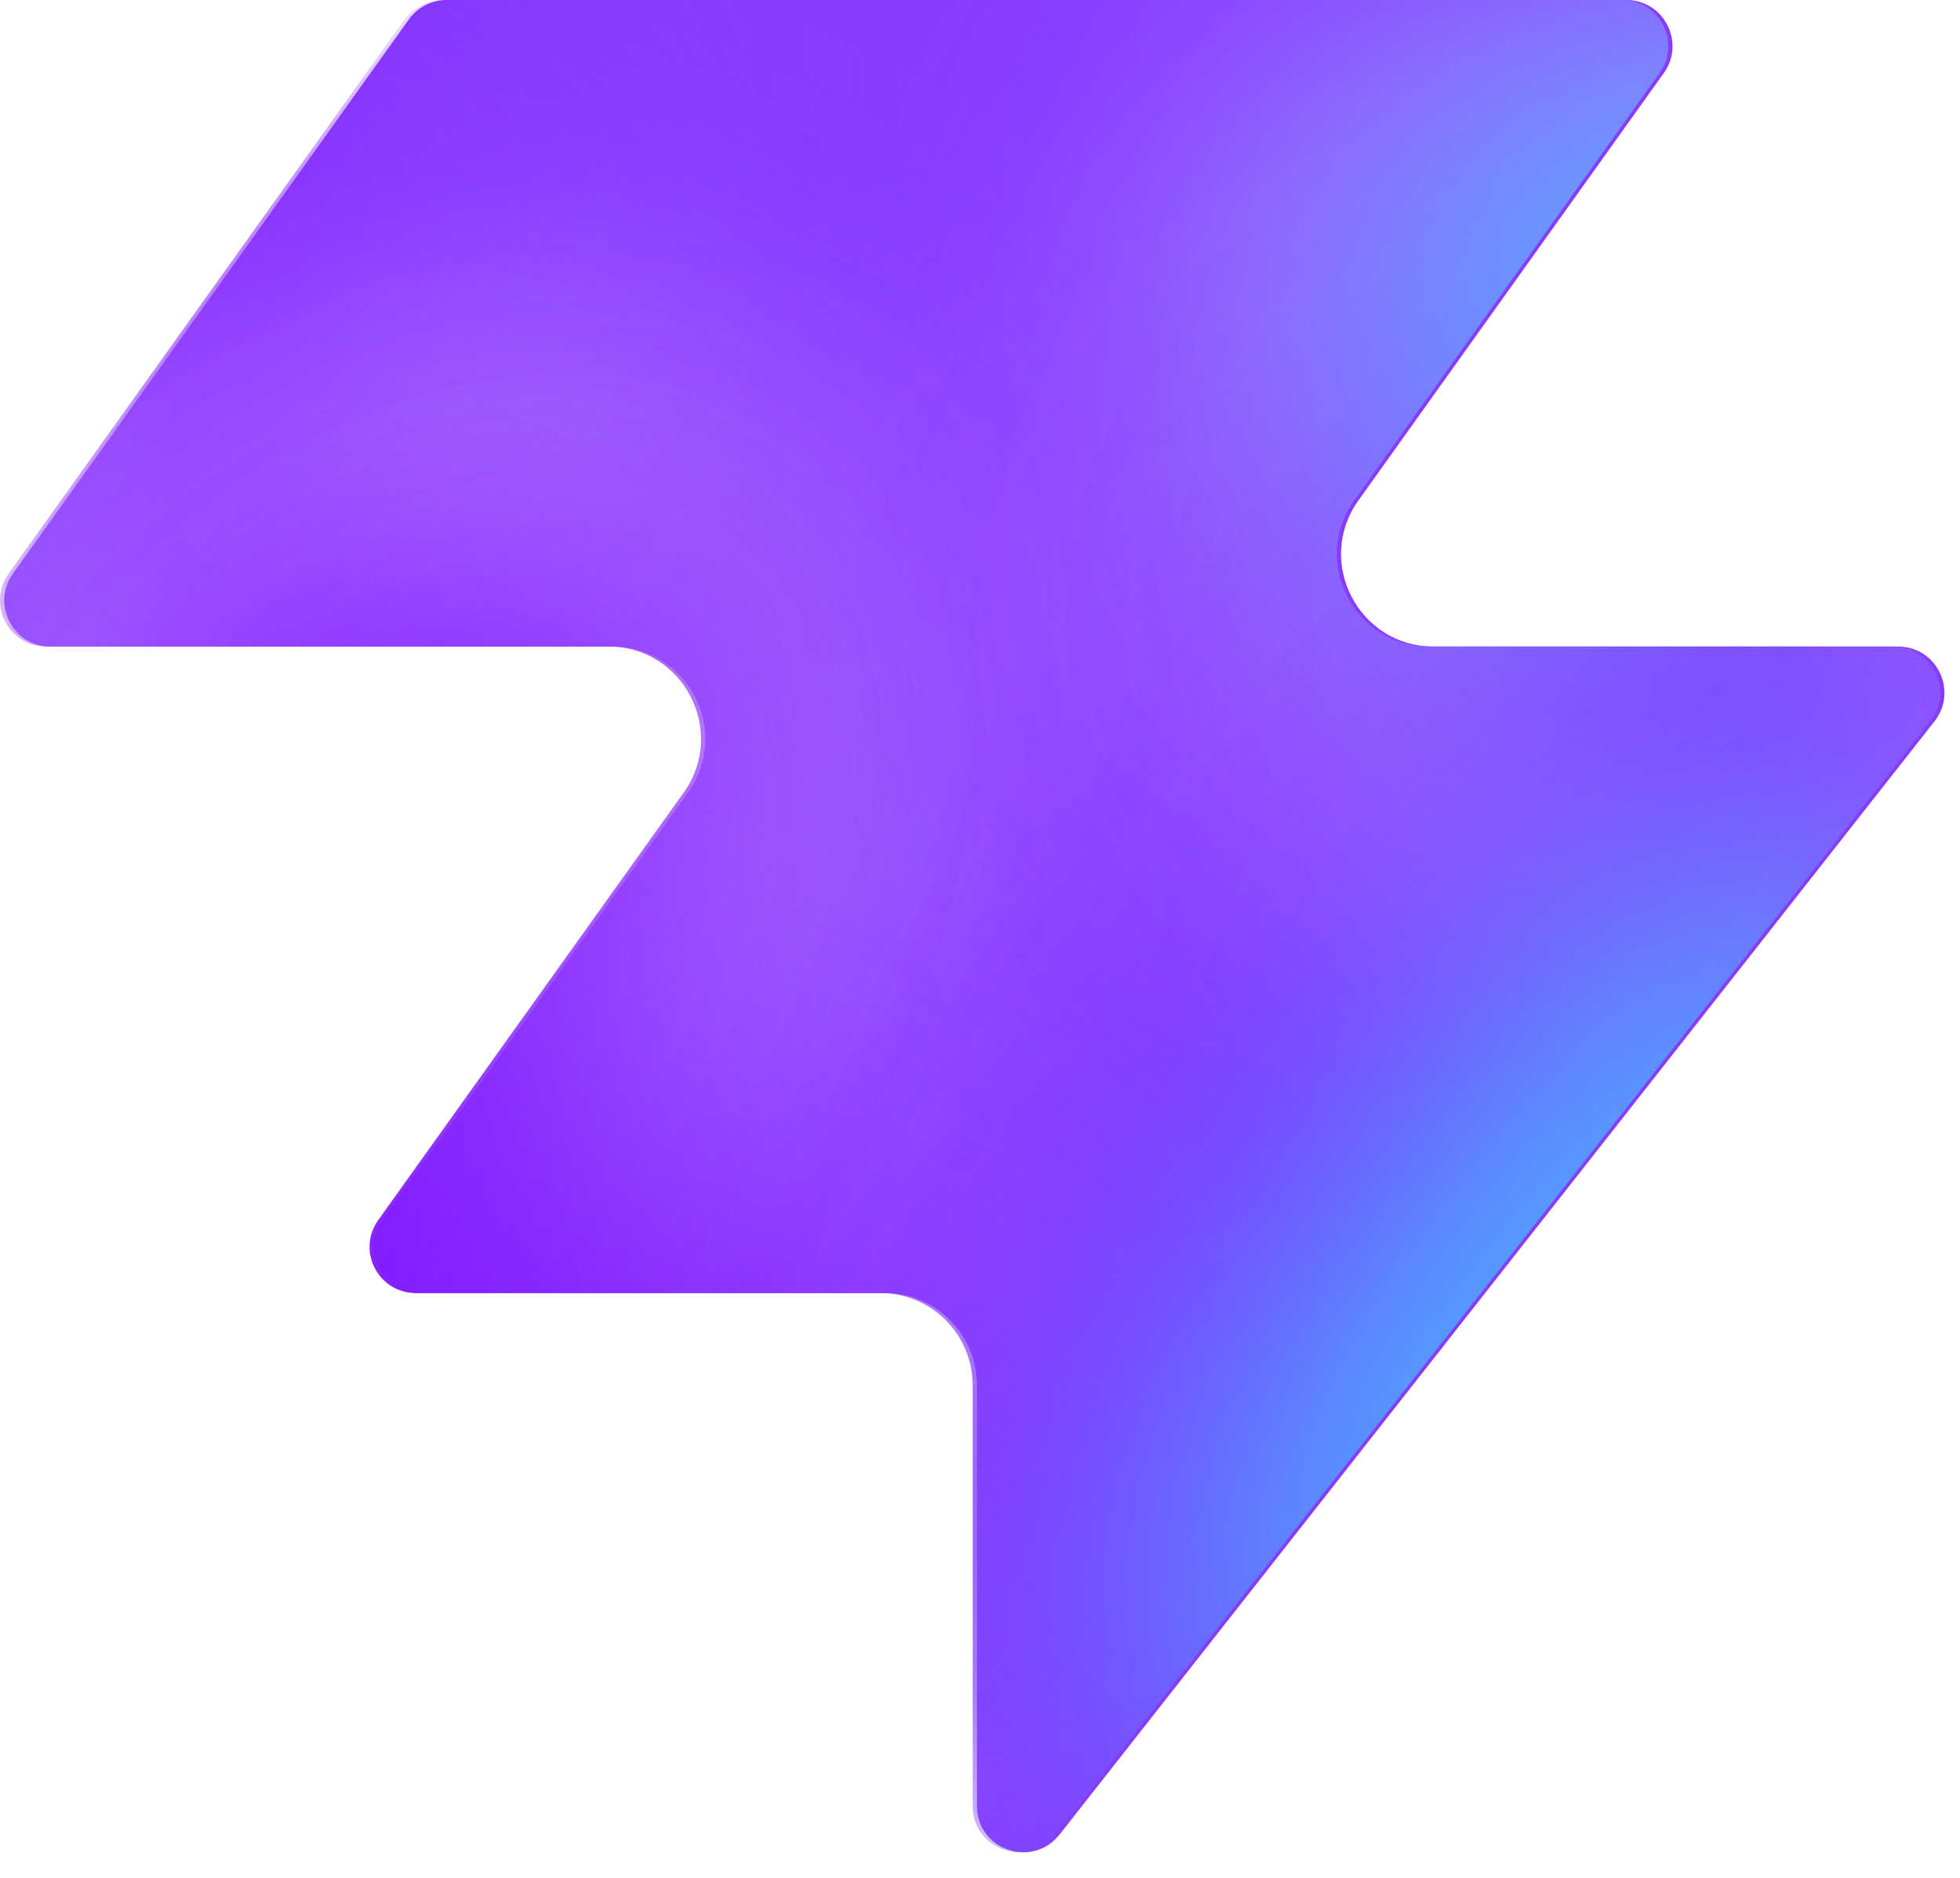
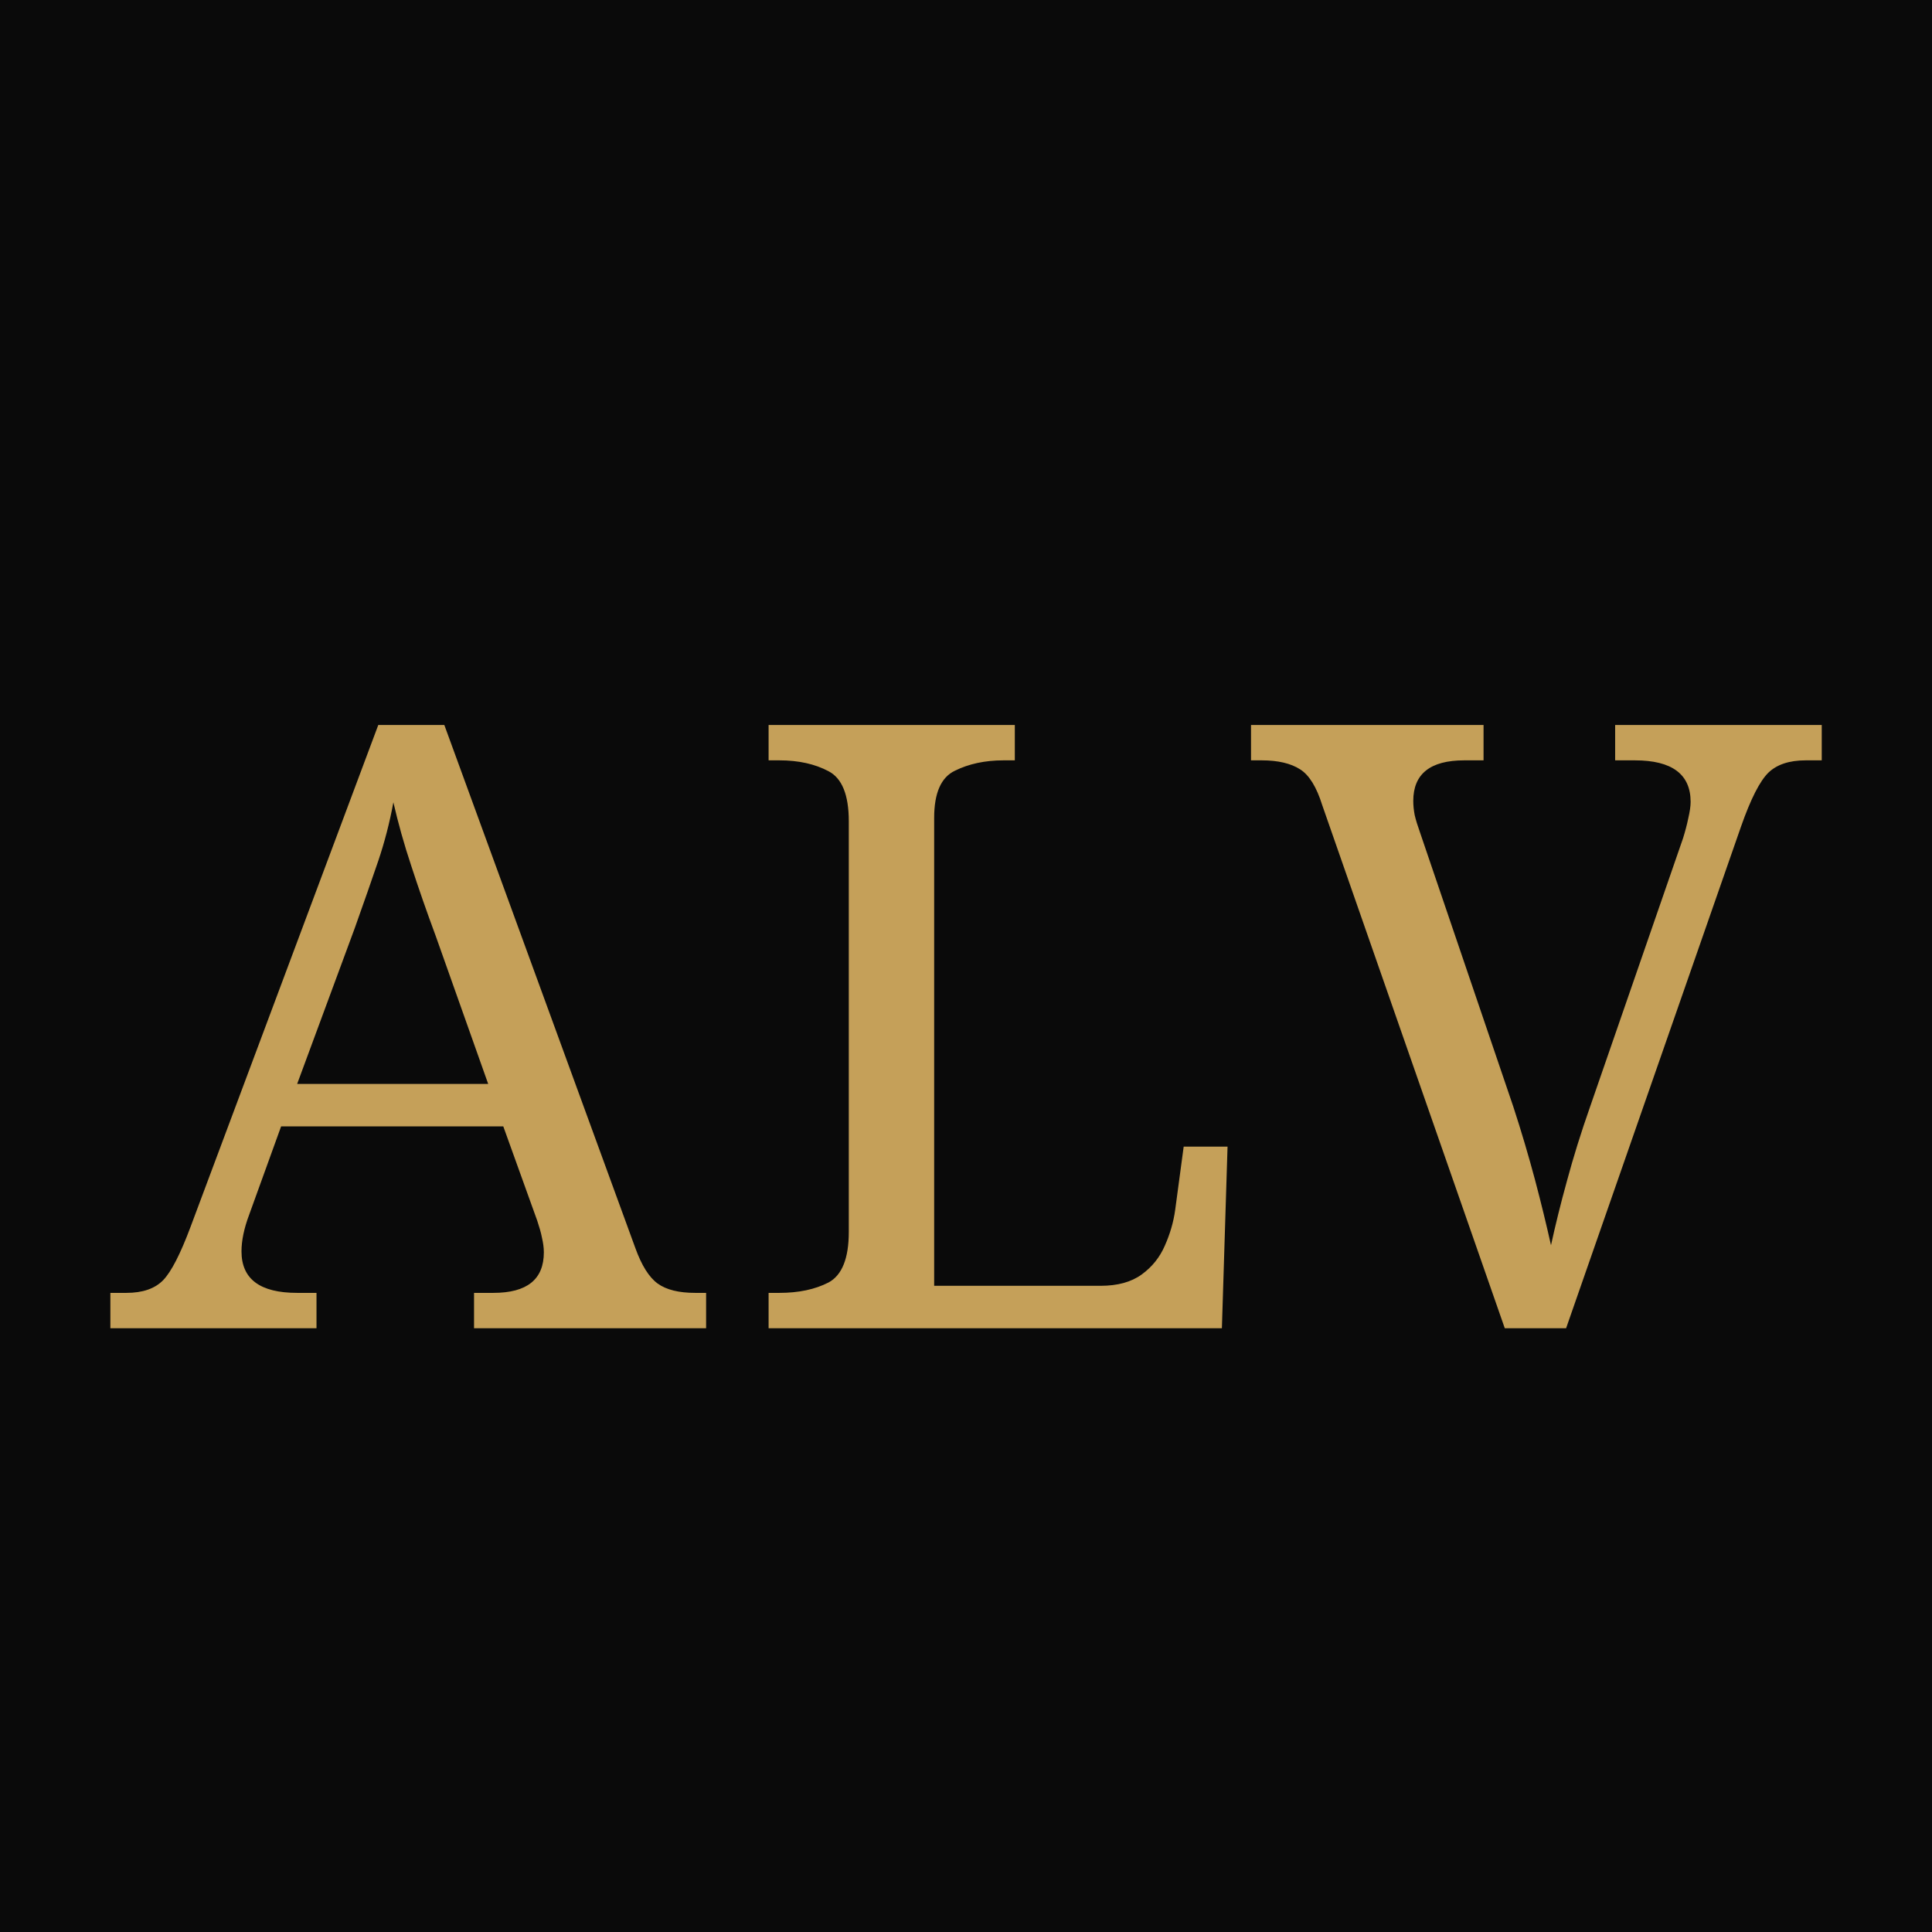
- <svg xmlns="http://www.w3.org/2000/svg" width="48" height="46" fill="none" viewBox="0 0 48 46">
-   <path fill="#863bff" d="M25.946 44.938c-.664.845-2.021.375-2.021-.698V33.937a2.26 2.26 0 0 0-2.262-2.262H10.287c-.92 0-1.456-1.04-.92-1.788l7.48-10.471c1.07-1.497 0-3.578-1.842-3.578H1.237c-.92 0-1.456-1.04-.92-1.788L10.013.474c.214-.297.556-.474.92-.474h28.894c.92 0 1.456 1.04.92 1.788l-7.48 10.471c-1.07 1.498 0 3.579 1.842 3.579h11.377c.943 0 1.473 1.088.89 1.83L25.947 44.94z" style="fill:#863bff;fill:color(display-p3 .525 .23 1);fill-opacity:1" />
-   <mask id="a" width="48" height="46" x="0" y="0" maskUnits="userSpaceOnUse" style="mask-type:alpha">
-     <path fill="#000" d="M25.842 44.938c-.664.844-2.021.375-2.021-.698V33.937a2.26 2.26 0 0 0-2.262-2.262H10.183c-.92 0-1.456-1.04-.92-1.788l7.48-10.471c1.07-1.498 0-3.579-1.842-3.579H1.133c-.92 0-1.456-1.04-.92-1.787L9.91.473c.214-.297.556-.474.92-.474h28.894c.92 0 1.456 1.04.92 1.788l-7.48 10.471c-1.07 1.498 0 3.578 1.842 3.578h11.377c.943 0 1.473 1.088.89 1.832L25.843 44.94z" style="fill:#000;fill-opacity:1" />
-   </mask>
-   <g mask="url(#a)">
-     <g filter="url(#b)">
-       <ellipse cx="5.508" cy="14.704" fill="#ede6ff" rx="5.508" ry="14.704" style="fill:#ede6ff;fill:color(display-p3 .927 .903 1);fill-opacity:1" transform="matrix(.00324 1 1 -.00324 -4.47 31.516)" />
-     </g>
-     <g filter="url(#c)">
-       <ellipse cx="10.399" cy="29.851" fill="#ede6ff" rx="10.399" ry="29.851" style="fill:#ede6ff;fill:color(display-p3 .927 .903 1);fill-opacity:1" transform="matrix(.00324 1 1 -.00324 -39.328 7.883)" />
-     </g>
-     <g filter="url(#d)">
-       <ellipse cx="5.508" cy="30.487" fill="#7e14ff" rx="5.508" ry="30.487" style="fill:#7e14ff;fill:color(display-p3 .492 .077 1);fill-opacity:1" transform="rotate(89.814 -25.913 -14.639)scale(1 -1)" />
-     </g>
-     <g filter="url(#e)">
-       <ellipse cx="5.508" cy="30.599" fill="#7e14ff" rx="5.508" ry="30.599" style="fill:#7e14ff;fill:color(display-p3 .492 .077 1);fill-opacity:1" transform="rotate(89.814 -32.644 -3.334)scale(1 -1)" />
-     </g>
-     <g filter="url(#f)">
-       <ellipse cx="5.508" cy="30.599" fill="#7e14ff" rx="5.508" ry="30.599" style="fill:#7e14ff;fill:color(display-p3 .492 .077 1);fill-opacity:1" transform="matrix(.00324 1 1 -.00324 -34.34 30.47)" />
-     </g>
-     <g filter="url(#g)">
-       <ellipse cx="14.072" cy="22.078" fill="#ede6ff" rx="14.072" ry="22.078" style="fill:#ede6ff;fill:color(display-p3 .927 .903 1);fill-opacity:1" transform="rotate(93.35 24.506 48.493)scale(-1 1)" />
-     </g>
-     <g filter="url(#h)">
-       <ellipse cx="3.47" cy="21.501" fill="#7e14ff" rx="3.47" ry="21.501" style="fill:#7e14ff;fill:color(display-p3 .492 .077 1);fill-opacity:1" transform="rotate(89.009 28.708 47.59)scale(-1 1)" />
-     </g>
-     <g filter="url(#i)">
-       <ellipse cx="3.47" cy="21.501" fill="#7e14ff" rx="3.47" ry="21.501" style="fill:#7e14ff;fill:color(display-p3 .492 .077 1);fill-opacity:1" transform="rotate(89.009 28.708 47.59)scale(-1 1)" />
-     </g>
-     <g filter="url(#j)">
-       <ellipse cx=".387" cy="8.972" fill="#7e14ff" rx="4.407" ry="29.108" style="fill:#7e14ff;fill:color(display-p3 .492 .077 1);fill-opacity:1" transform="rotate(39.51 .387 8.972)" />
-     </g>
-     <g filter="url(#k)">
-       <ellipse cx="47.523" cy="-6.092" fill="#7e14ff" rx="4.407" ry="29.108" style="fill:#7e14ff;fill:color(display-p3 .492 .077 1);fill-opacity:1" transform="rotate(37.892 47.523 -6.092)" />
-     </g>
-     <g filter="url(#l)">
-       <ellipse cx="41.412" cy="6.333" fill="#47bfff" rx="5.971" ry="9.665" style="fill:#47bfff;fill:color(display-p3 .28 .748 1);fill-opacity:1" transform="rotate(37.892 41.412 6.333)" />
-     </g>
-     <g filter="url(#m)">
-       <ellipse cx="-1.879" cy="38.332" fill="#7e14ff" rx="4.407" ry="29.108" style="fill:#7e14ff;fill:color(display-p3 .492 .077 1);fill-opacity:1" transform="rotate(37.892 -1.88 38.332)" />
-     </g>
-     <g filter="url(#n)">
-       <ellipse cx="-1.879" cy="38.332" fill="#7e14ff" rx="4.407" ry="29.108" style="fill:#7e14ff;fill:color(display-p3 .492 .077 1);fill-opacity:1" transform="rotate(37.892 -1.88 38.332)" />
-     </g>
-     <g filter="url(#o)">
-       <ellipse cx="35.651" cy="29.907" fill="#7e14ff" rx="4.407" ry="29.108" style="fill:#7e14ff;fill:color(display-p3 .492 .077 1);fill-opacity:1" transform="rotate(37.892 35.651 29.907)" />
-     </g>
-     <g filter="url(#p)">
-       <ellipse cx="38.418" cy="32.4" fill="#47bfff" rx="5.971" ry="15.297" style="fill:#47bfff;fill:color(display-p3 .28 .748 1);fill-opacity:1" transform="rotate(37.892 38.418 32.4)" />
-     </g>
-   </g>
-   <defs>
-     <filter id="b" width="60.045" height="41.654" x="-19.77" y="16.149" color-interpolation-filters="sRGB" filterUnits="userSpaceOnUse">
-       <feFlood flood-opacity="0" result="BackgroundImageFix" />
-       <feBlend in="SourceGraphic" in2="BackgroundImageFix" result="shape" />
-       <feGaussianBlur result="effect1_foregroundBlur_2002_17158" stdDeviation="7.659" />
-     </filter>
-     <filter id="c" width="90.34" height="51.437" x="-54.613" y="-7.533" color-interpolation-filters="sRGB" filterUnits="userSpaceOnUse">
-       <feFlood flood-opacity="0" result="BackgroundImageFix" />
-       <feBlend in="SourceGraphic" in2="BackgroundImageFix" result="shape" />
-       <feGaussianBlur result="effect1_foregroundBlur_2002_17158" stdDeviation="7.659" />
-     </filter>
-     <filter id="d" width="79.355" height="29.4" x="-49.64" y="2.03" color-interpolation-filters="sRGB" filterUnits="userSpaceOnUse">
-       <feFlood flood-opacity="0" result="BackgroundImageFix" />
-       <feBlend in="SourceGraphic" in2="BackgroundImageFix" result="shape" />
-       <feGaussianBlur result="effect1_foregroundBlur_2002_17158" stdDeviation="4.596" />
-     </filter>
-     <filter id="e" width="79.579" height="29.4" x="-45.045" y="20.029" color-interpolation-filters="sRGB" filterUnits="userSpaceOnUse">
-       <feFlood flood-opacity="0" result="BackgroundImageFix" />
-       <feBlend in="SourceGraphic" in2="BackgroundImageFix" result="shape" />
-       <feGaussianBlur result="effect1_foregroundBlur_2002_17158" stdDeviation="4.596" />
-     </filter>
-     <filter id="f" width="79.579" height="29.4" x="-43.513" y="21.178" color-interpolation-filters="sRGB" filterUnits="userSpaceOnUse">
-       <feFlood flood-opacity="0" result="BackgroundImageFix" />
-       <feBlend in="SourceGraphic" in2="BackgroundImageFix" result="shape" />
-       <feGaussianBlur result="effect1_foregroundBlur_2002_17158" stdDeviation="4.596" />
-     </filter>
-     <filter id="g" width="74.749" height="58.852" x="15.756" y="-17.901" color-interpolation-filters="sRGB" filterUnits="userSpaceOnUse">
-       <feFlood flood-opacity="0" result="BackgroundImageFix" />
-       <feBlend in="SourceGraphic" in2="BackgroundImageFix" result="shape" />
-       <feGaussianBlur result="effect1_foregroundBlur_2002_17158" stdDeviation="7.659" />
-     </filter>
-     <filter id="h" width="61.377" height="25.362" x="23.548" y="2.284" color-interpolation-filters="sRGB" filterUnits="userSpaceOnUse">
-       <feFlood flood-opacity="0" result="BackgroundImageFix" />
-       <feBlend in="SourceGraphic" in2="BackgroundImageFix" result="shape" />
-       <feGaussianBlur result="effect1_foregroundBlur_2002_17158" stdDeviation="4.596" />
-     </filter>
-     <filter id="i" width="61.377" height="25.362" x="23.548" y="2.284" color-interpolation-filters="sRGB" filterUnits="userSpaceOnUse">
-       <feFlood flood-opacity="0" result="BackgroundImageFix" />
-       <feBlend in="SourceGraphic" in2="BackgroundImageFix" result="shape" />
-       <feGaussianBlur result="effect1_foregroundBlur_2002_17158" stdDeviation="4.596" />
-     </filter>
-     <filter id="j" width="56.045" height="63.649" x="-27.636" y="-22.853" color-interpolation-filters="sRGB" filterUnits="userSpaceOnUse">
-       <feFlood flood-opacity="0" result="BackgroundImageFix" />
-       <feBlend in="SourceGraphic" in2="BackgroundImageFix" result="shape" />
-       <feGaussianBlur result="effect1_foregroundBlur_2002_17158" stdDeviation="4.596" />
-     </filter>
-     <filter id="k" width="54.814" height="64.646" x="20.116" y="-38.415" color-interpolation-filters="sRGB" filterUnits="userSpaceOnUse">
-       <feFlood flood-opacity="0" result="BackgroundImageFix" />
-       <feBlend in="SourceGraphic" in2="BackgroundImageFix" result="shape" />
-       <feGaussianBlur result="effect1_foregroundBlur_2002_17158" stdDeviation="4.596" />
-     </filter>
-     <filter id="l" width="33.541" height="35.313" x="24.641" y="-11.323" color-interpolation-filters="sRGB" filterUnits="userSpaceOnUse">
-       <feFlood flood-opacity="0" result="BackgroundImageFix" />
-       <feBlend in="SourceGraphic" in2="BackgroundImageFix" result="shape" />
-       <feGaussianBlur result="effect1_foregroundBlur_2002_17158" stdDeviation="4.596" />
-     </filter>
-     <filter id="m" width="54.814" height="64.646" x="-29.286" y="6.009" color-interpolation-filters="sRGB" filterUnits="userSpaceOnUse">
-       <feFlood flood-opacity="0" result="BackgroundImageFix" />
-       <feBlend in="SourceGraphic" in2="BackgroundImageFix" result="shape" />
-       <feGaussianBlur result="effect1_foregroundBlur_2002_17158" stdDeviation="4.596" />
-     </filter>
-     <filter id="n" width="54.814" height="64.646" x="-29.286" y="6.009" color-interpolation-filters="sRGB" filterUnits="userSpaceOnUse">
-       <feFlood flood-opacity="0" result="BackgroundImageFix" />
-       <feBlend in="SourceGraphic" in2="BackgroundImageFix" result="shape" />
-       <feGaussianBlur result="effect1_foregroundBlur_2002_17158" stdDeviation="4.596" />
-     </filter>
-     <filter id="o" width="54.814" height="64.646" x="8.244" y="-2.416" color-interpolation-filters="sRGB" filterUnits="userSpaceOnUse">
-       <feFlood flood-opacity="0" result="BackgroundImageFix" />
-       <feBlend in="SourceGraphic" in2="BackgroundImageFix" result="shape" />
-       <feGaussianBlur result="effect1_foregroundBlur_2002_17158" stdDeviation="4.596" />
-     </filter>
-     <filter id="p" width="39.409" height="43.623" x="18.713" y="10.588" color-interpolation-filters="sRGB" filterUnits="userSpaceOnUse">
-       <feFlood flood-opacity="0" result="BackgroundImageFix" />
-       <feBlend in="SourceGraphic" in2="BackgroundImageFix" result="shape" />
-       <feGaussianBlur result="effect1_foregroundBlur_2002_17158" stdDeviation="4.596" />
-     </filter>
-   </defs>
+ <svg xmlns="http://www.w3.org/2000/svg" viewBox="0 0 64 64">
+   <rect width="64" height="64" fill="#0A0A0A" />
+   <text x="32" y="44" font-family="Georgia, serif" font-size="28" font-weight="300" fill="#C5A059" text-anchor="middle" letter-spacing="1">ALV</text>
</svg>
